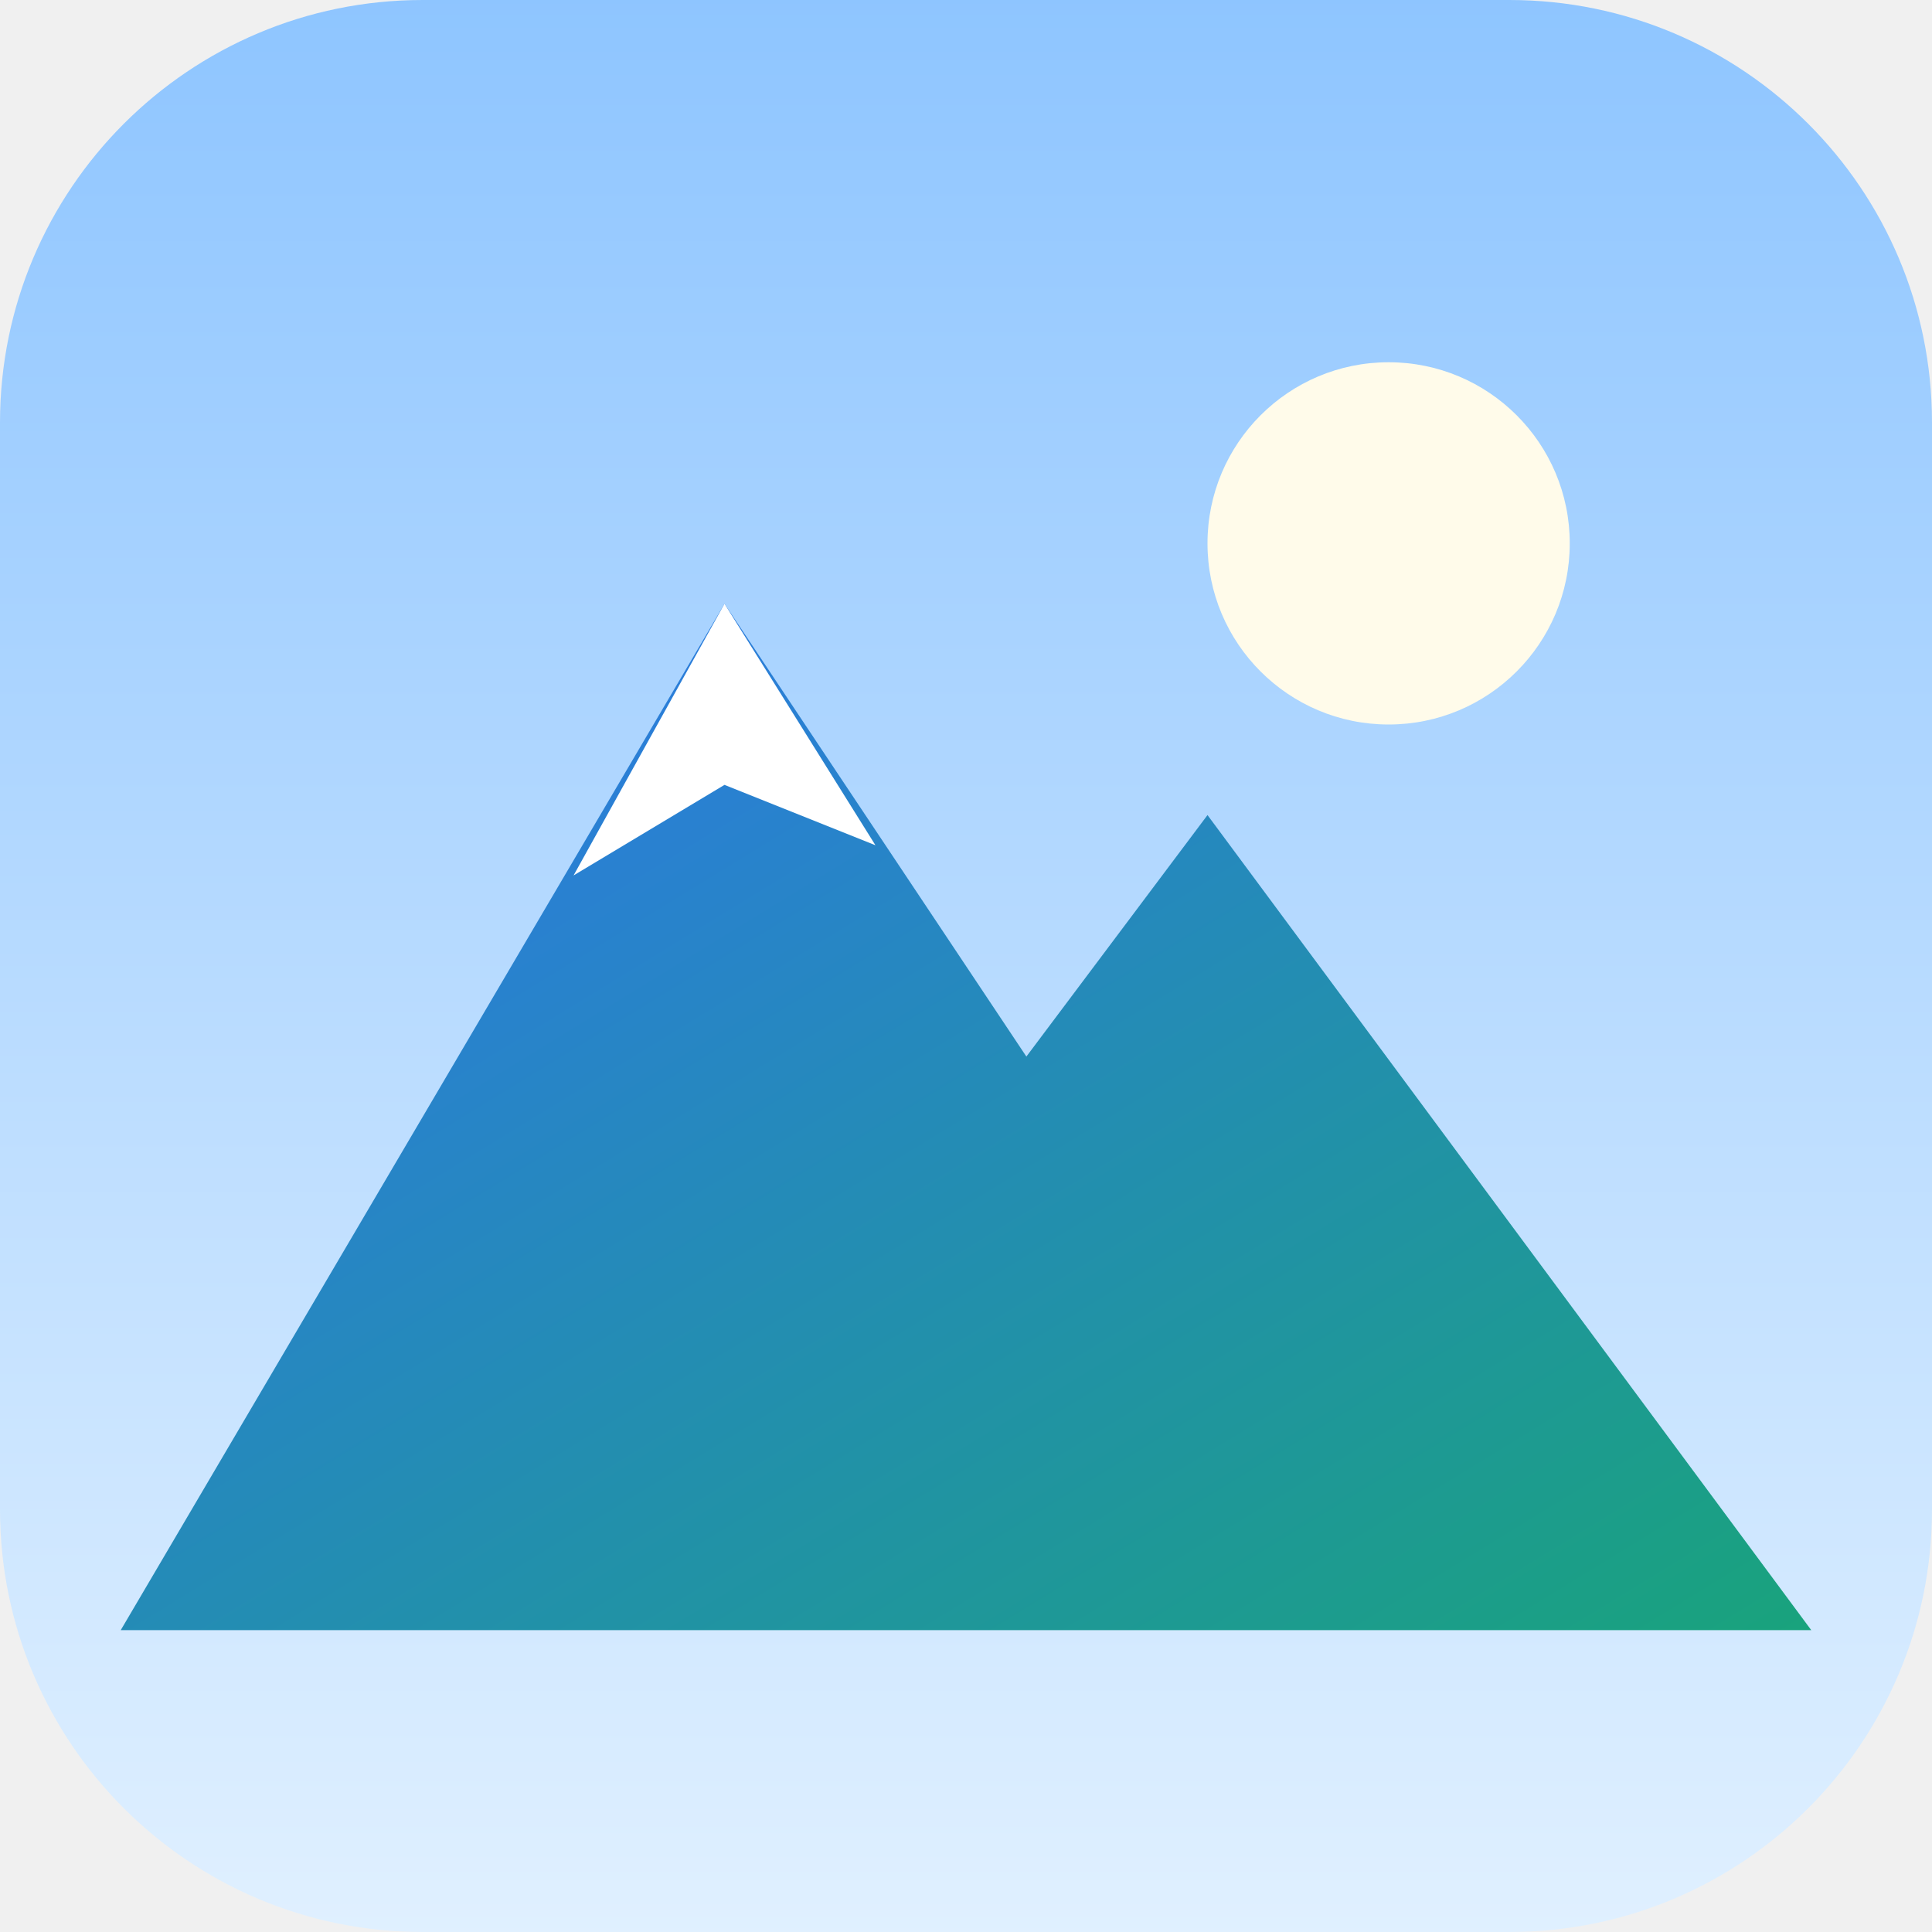
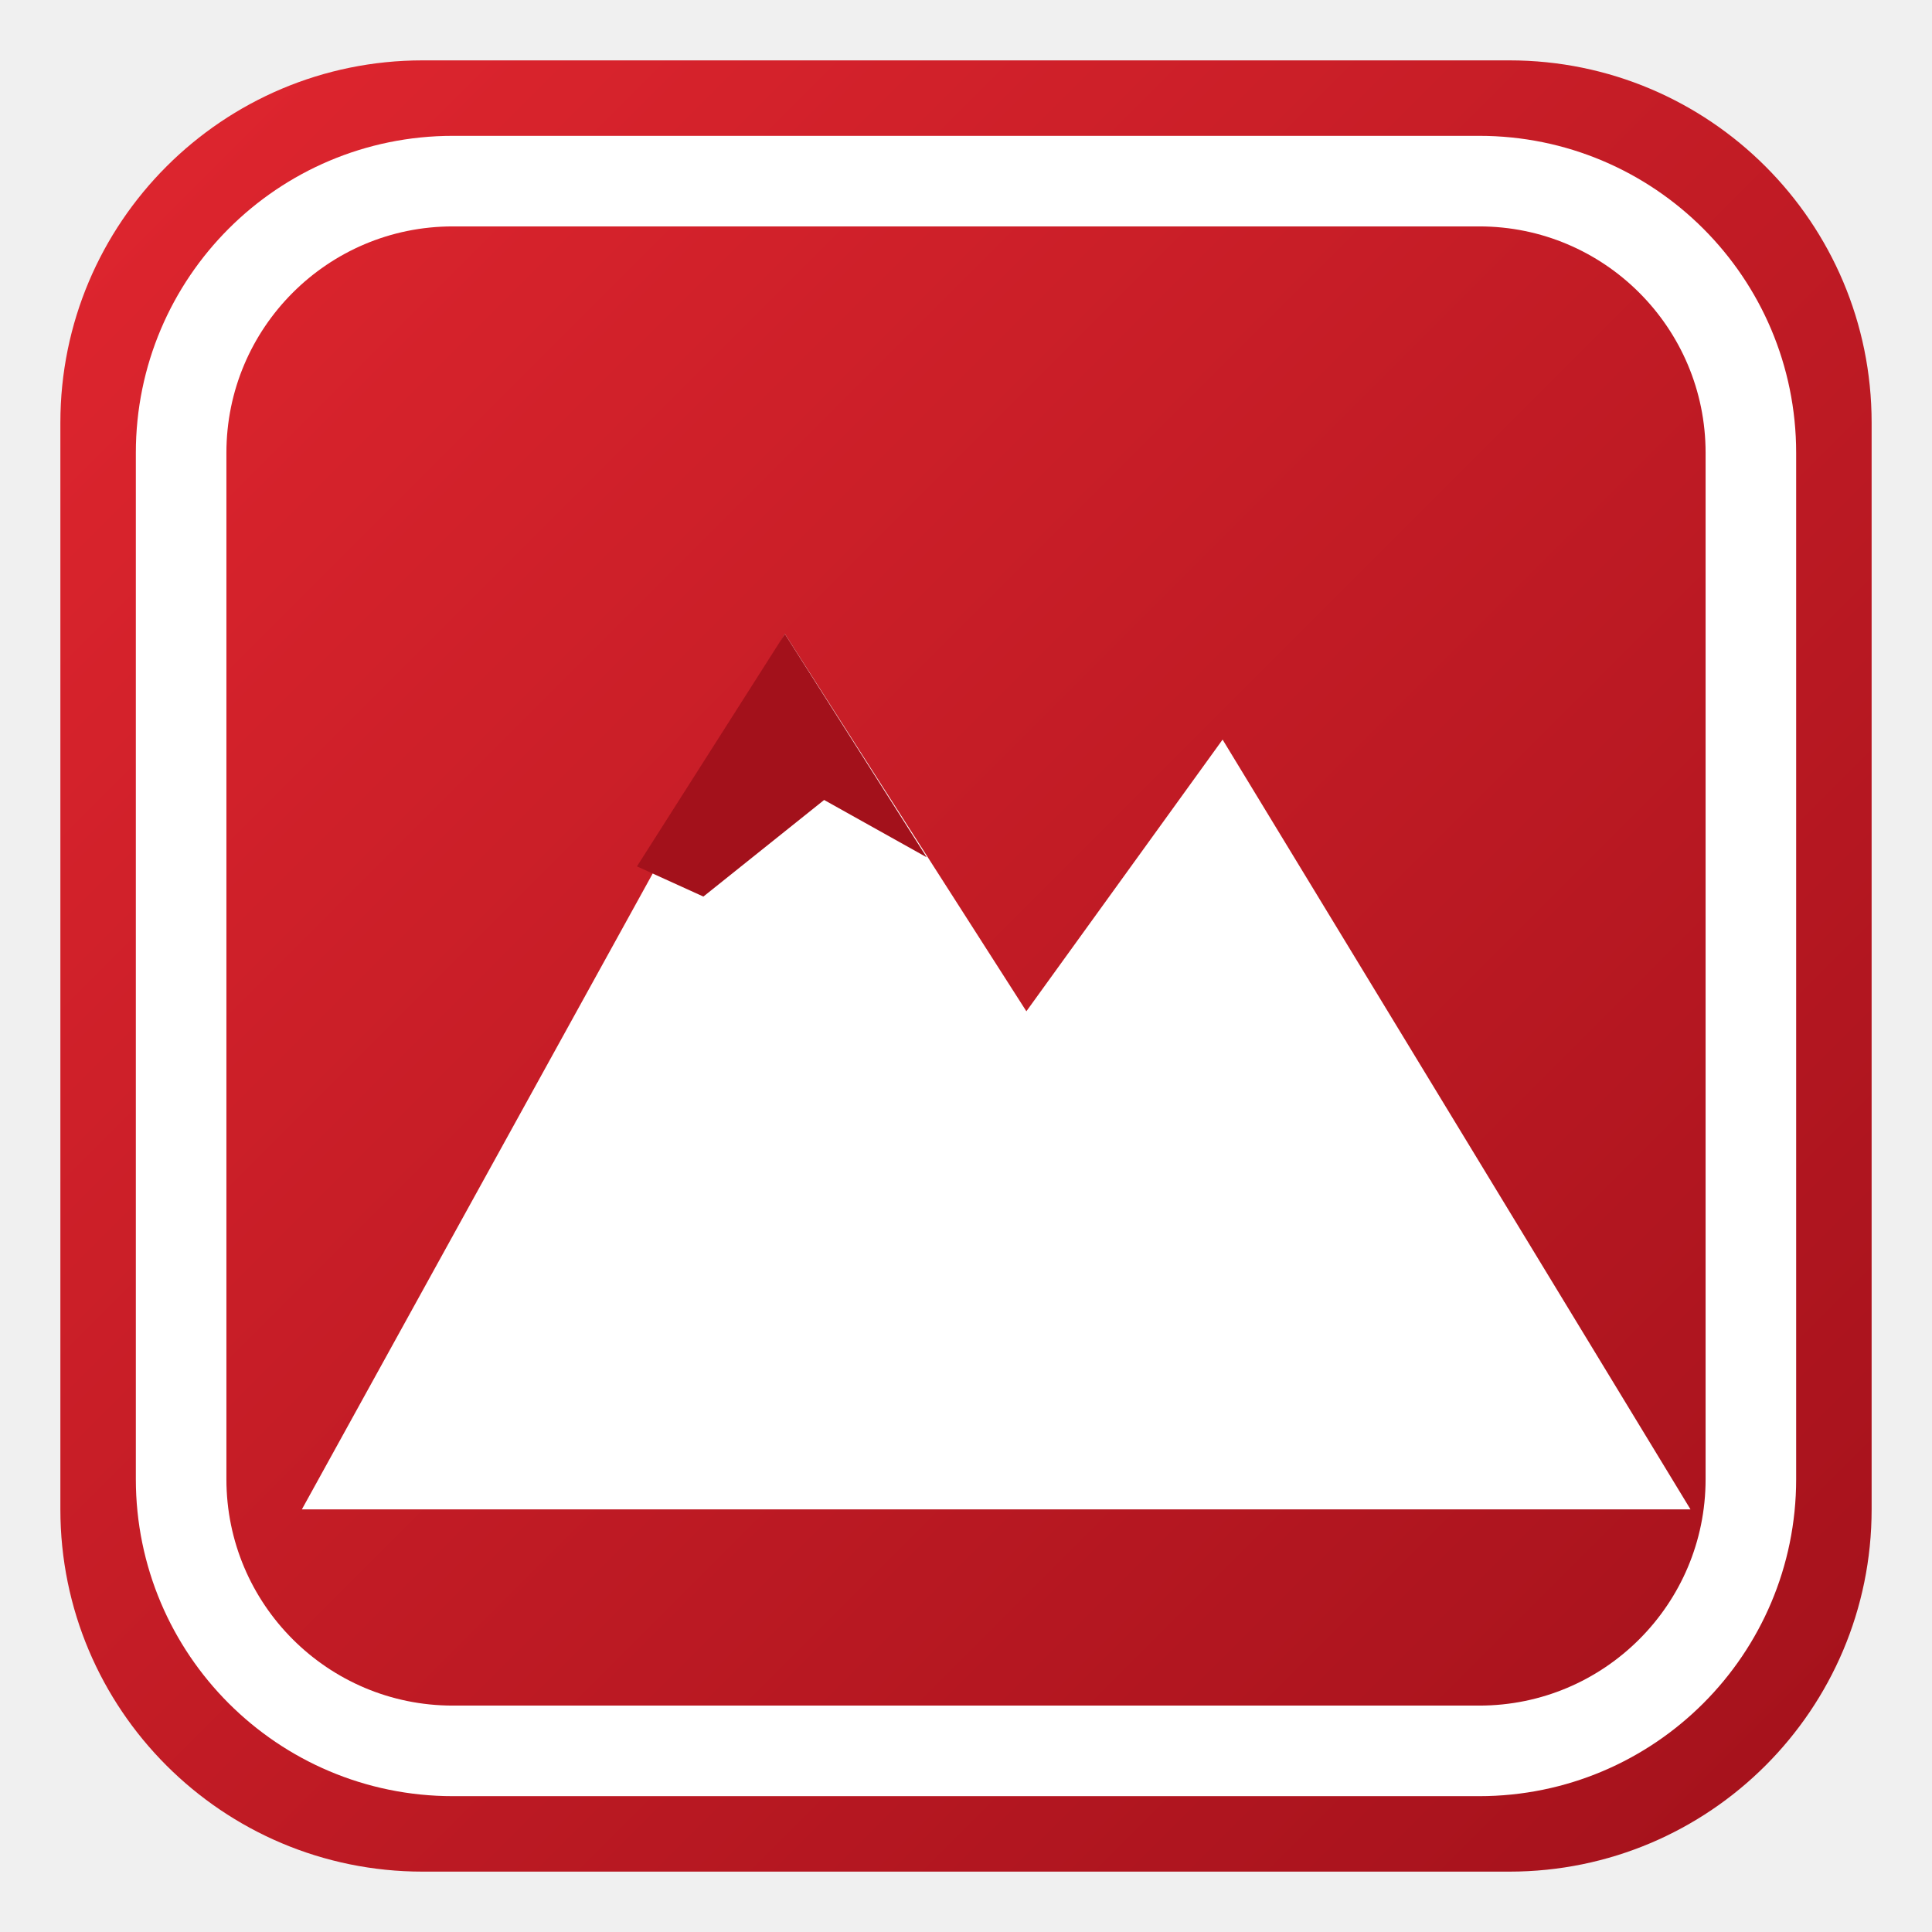
<svg xmlns="http://www.w3.org/2000/svg" viewBox="0 0 64 64">
  <defs>
-     <linearGradient id="s" x1="0" y1="0" x2="0" y2="1">
-       <stop offset="0" stop-color="#8ec5ff" />
-       <stop offset="1" stop-color="#e0f0ff" />
-     </linearGradient>
-     <linearGradient id="m" x1="0" y1="0" x2="1" y2="1">
-       <stop offset="0" stop-color="#2f74f0" />
-       <stop offset="1" stop-color="#19a37c" />
+     <linearGradient id="r" x1="0" y1="0" x2="1" y2="1">
+       <stop offset="0" stop-color="#e0262f" />
+       <stop offset="1" stop-color="#a3111b" />
    </linearGradient>
  </defs>
-   <rect width="64" height="64" rx="14" fill="url(#s)" />
-   <circle cx="46" cy="18" r="6" fill="#fffbea" />
-   <path d="M4 54 24 20l10 15 6-8 20 27z" fill="url(#m)" />
-   <path d="m24 20 5 8-5-2-5 3z" fill="#fff" />
+   <rect x="2" y="2" width="60" height="60" rx="12" fill="url(#r)" />
+   <rect x="6" y="6" width="52" height="52" rx="9" fill="none" stroke="#fff" stroke-width="3" />
+   <path d="M10 50 26 21l8 12.5 6.5-9L56 50z" fill="#fff" />
+   <path d="m26 21 4.7 7.4-3.4-1.9-4 3.2-2.2-1z" fill="#a3111b" />
</svg>
